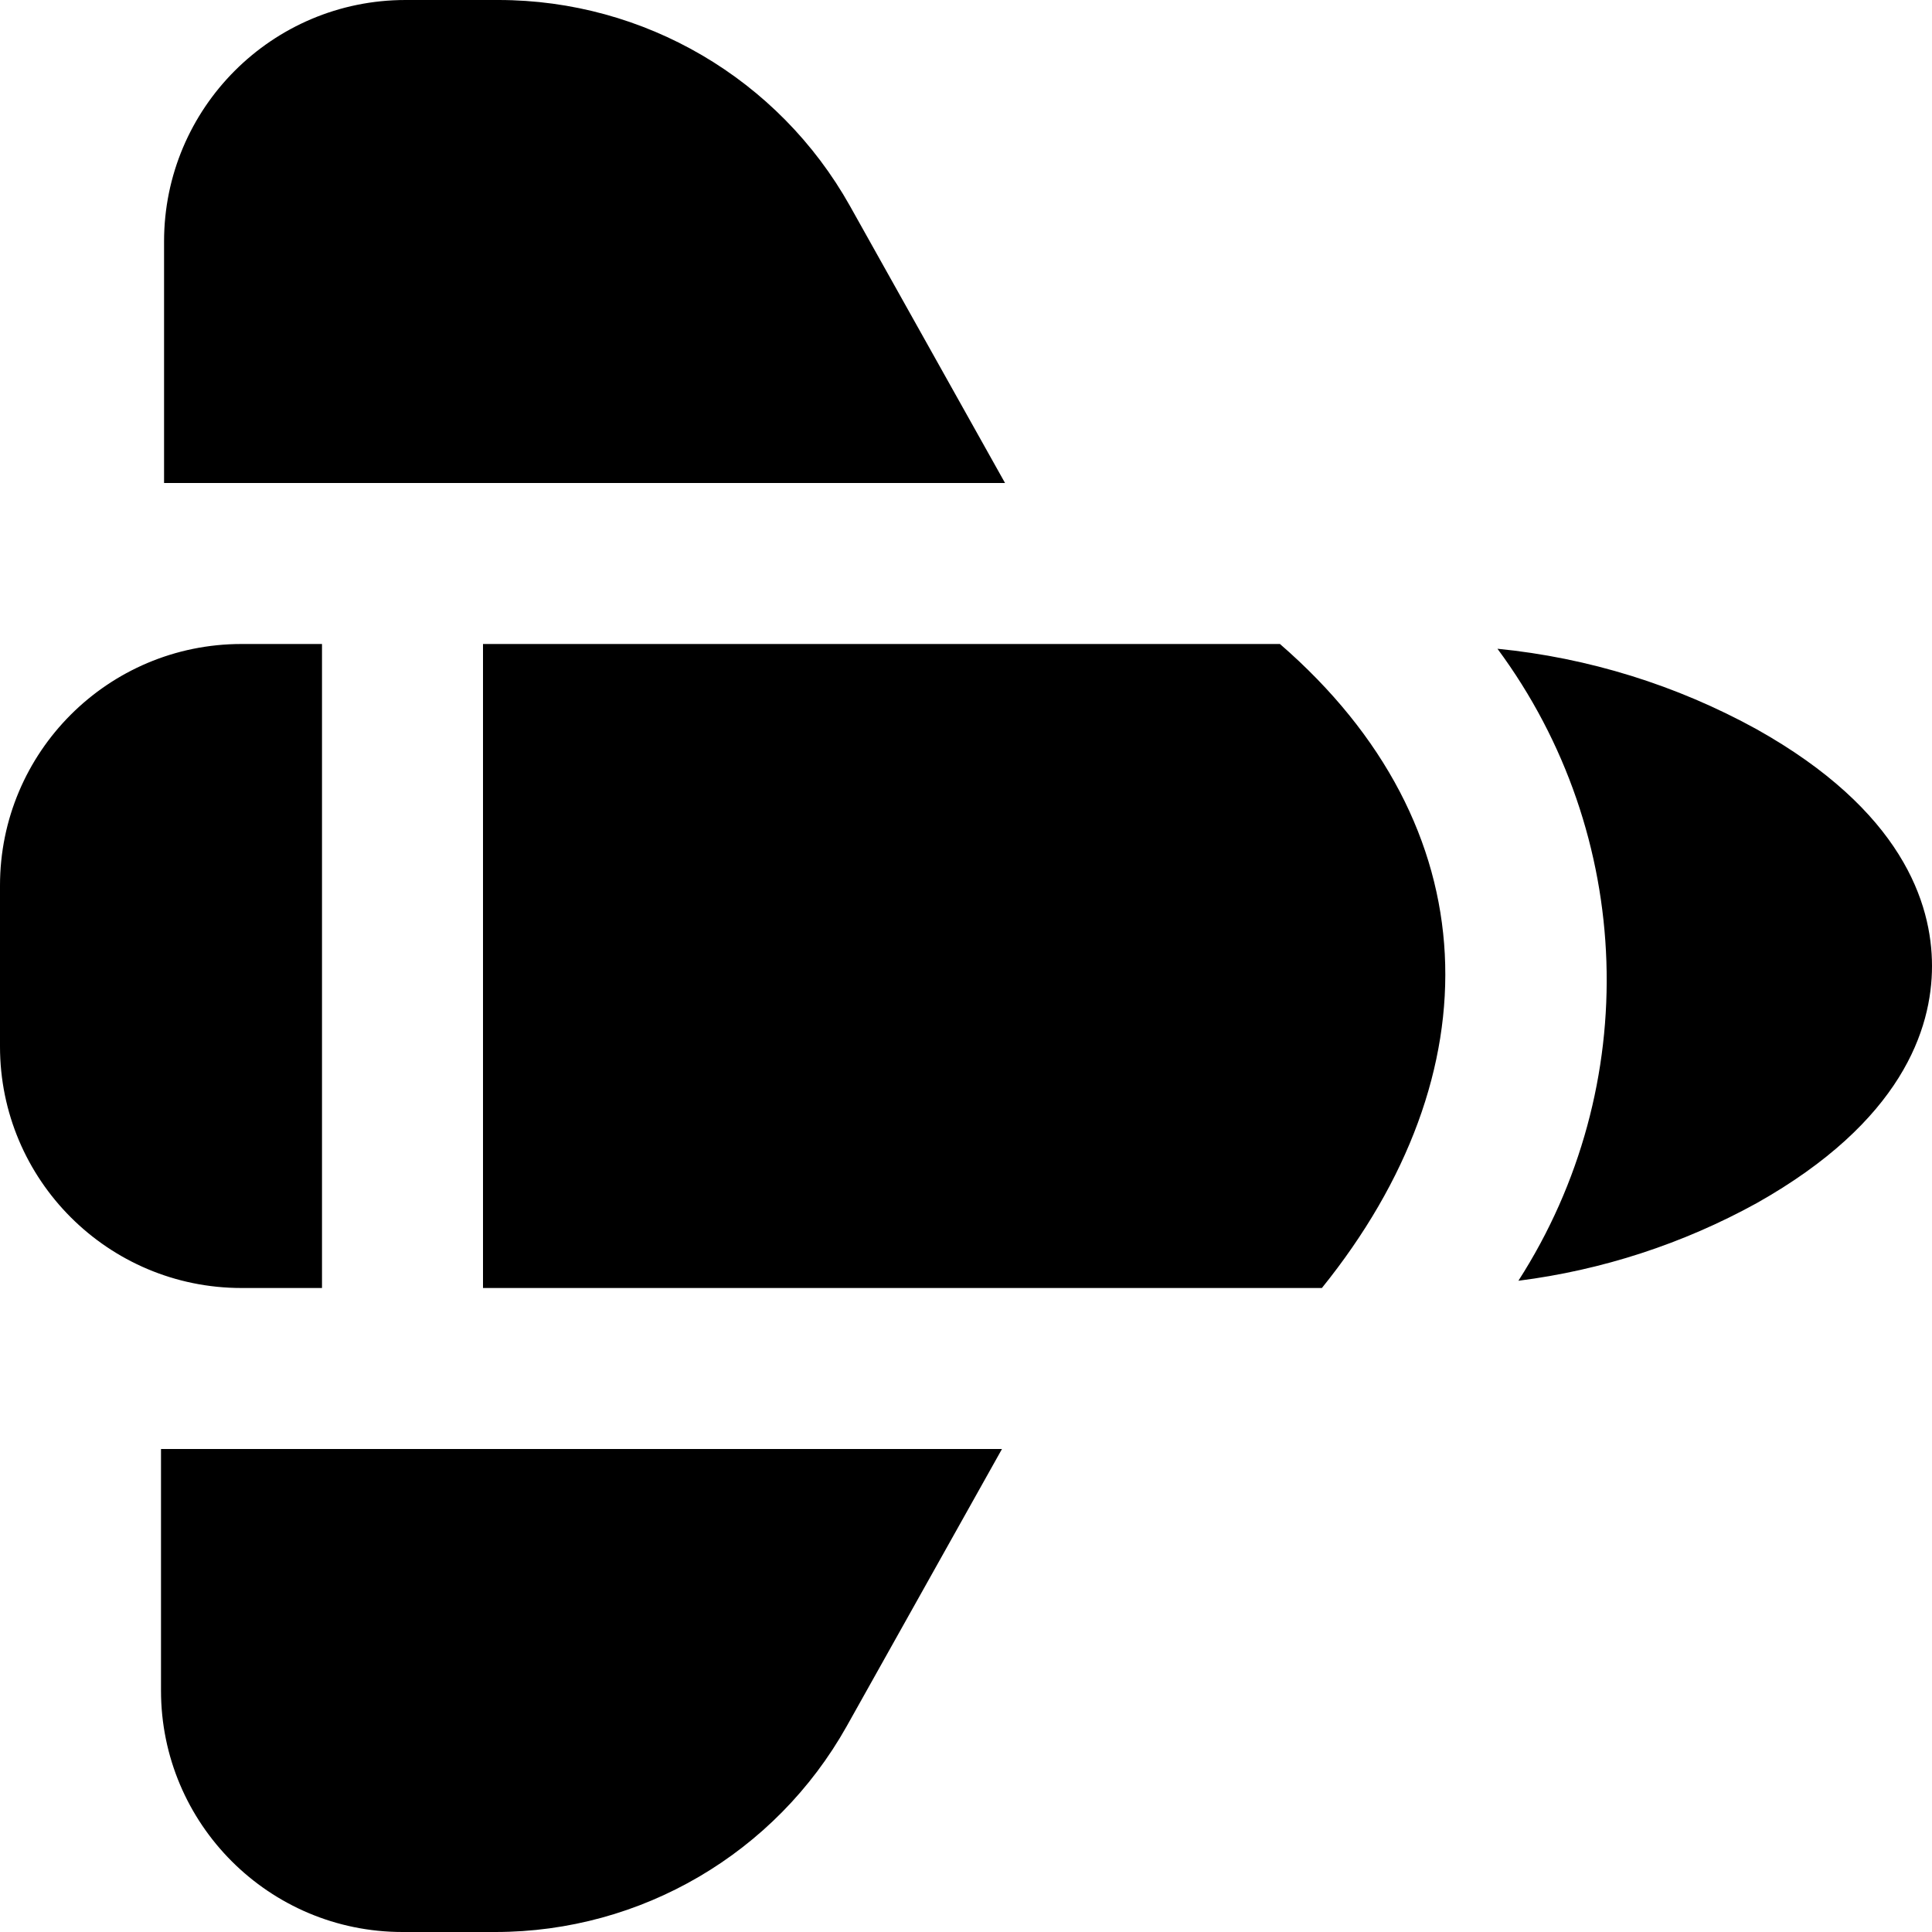
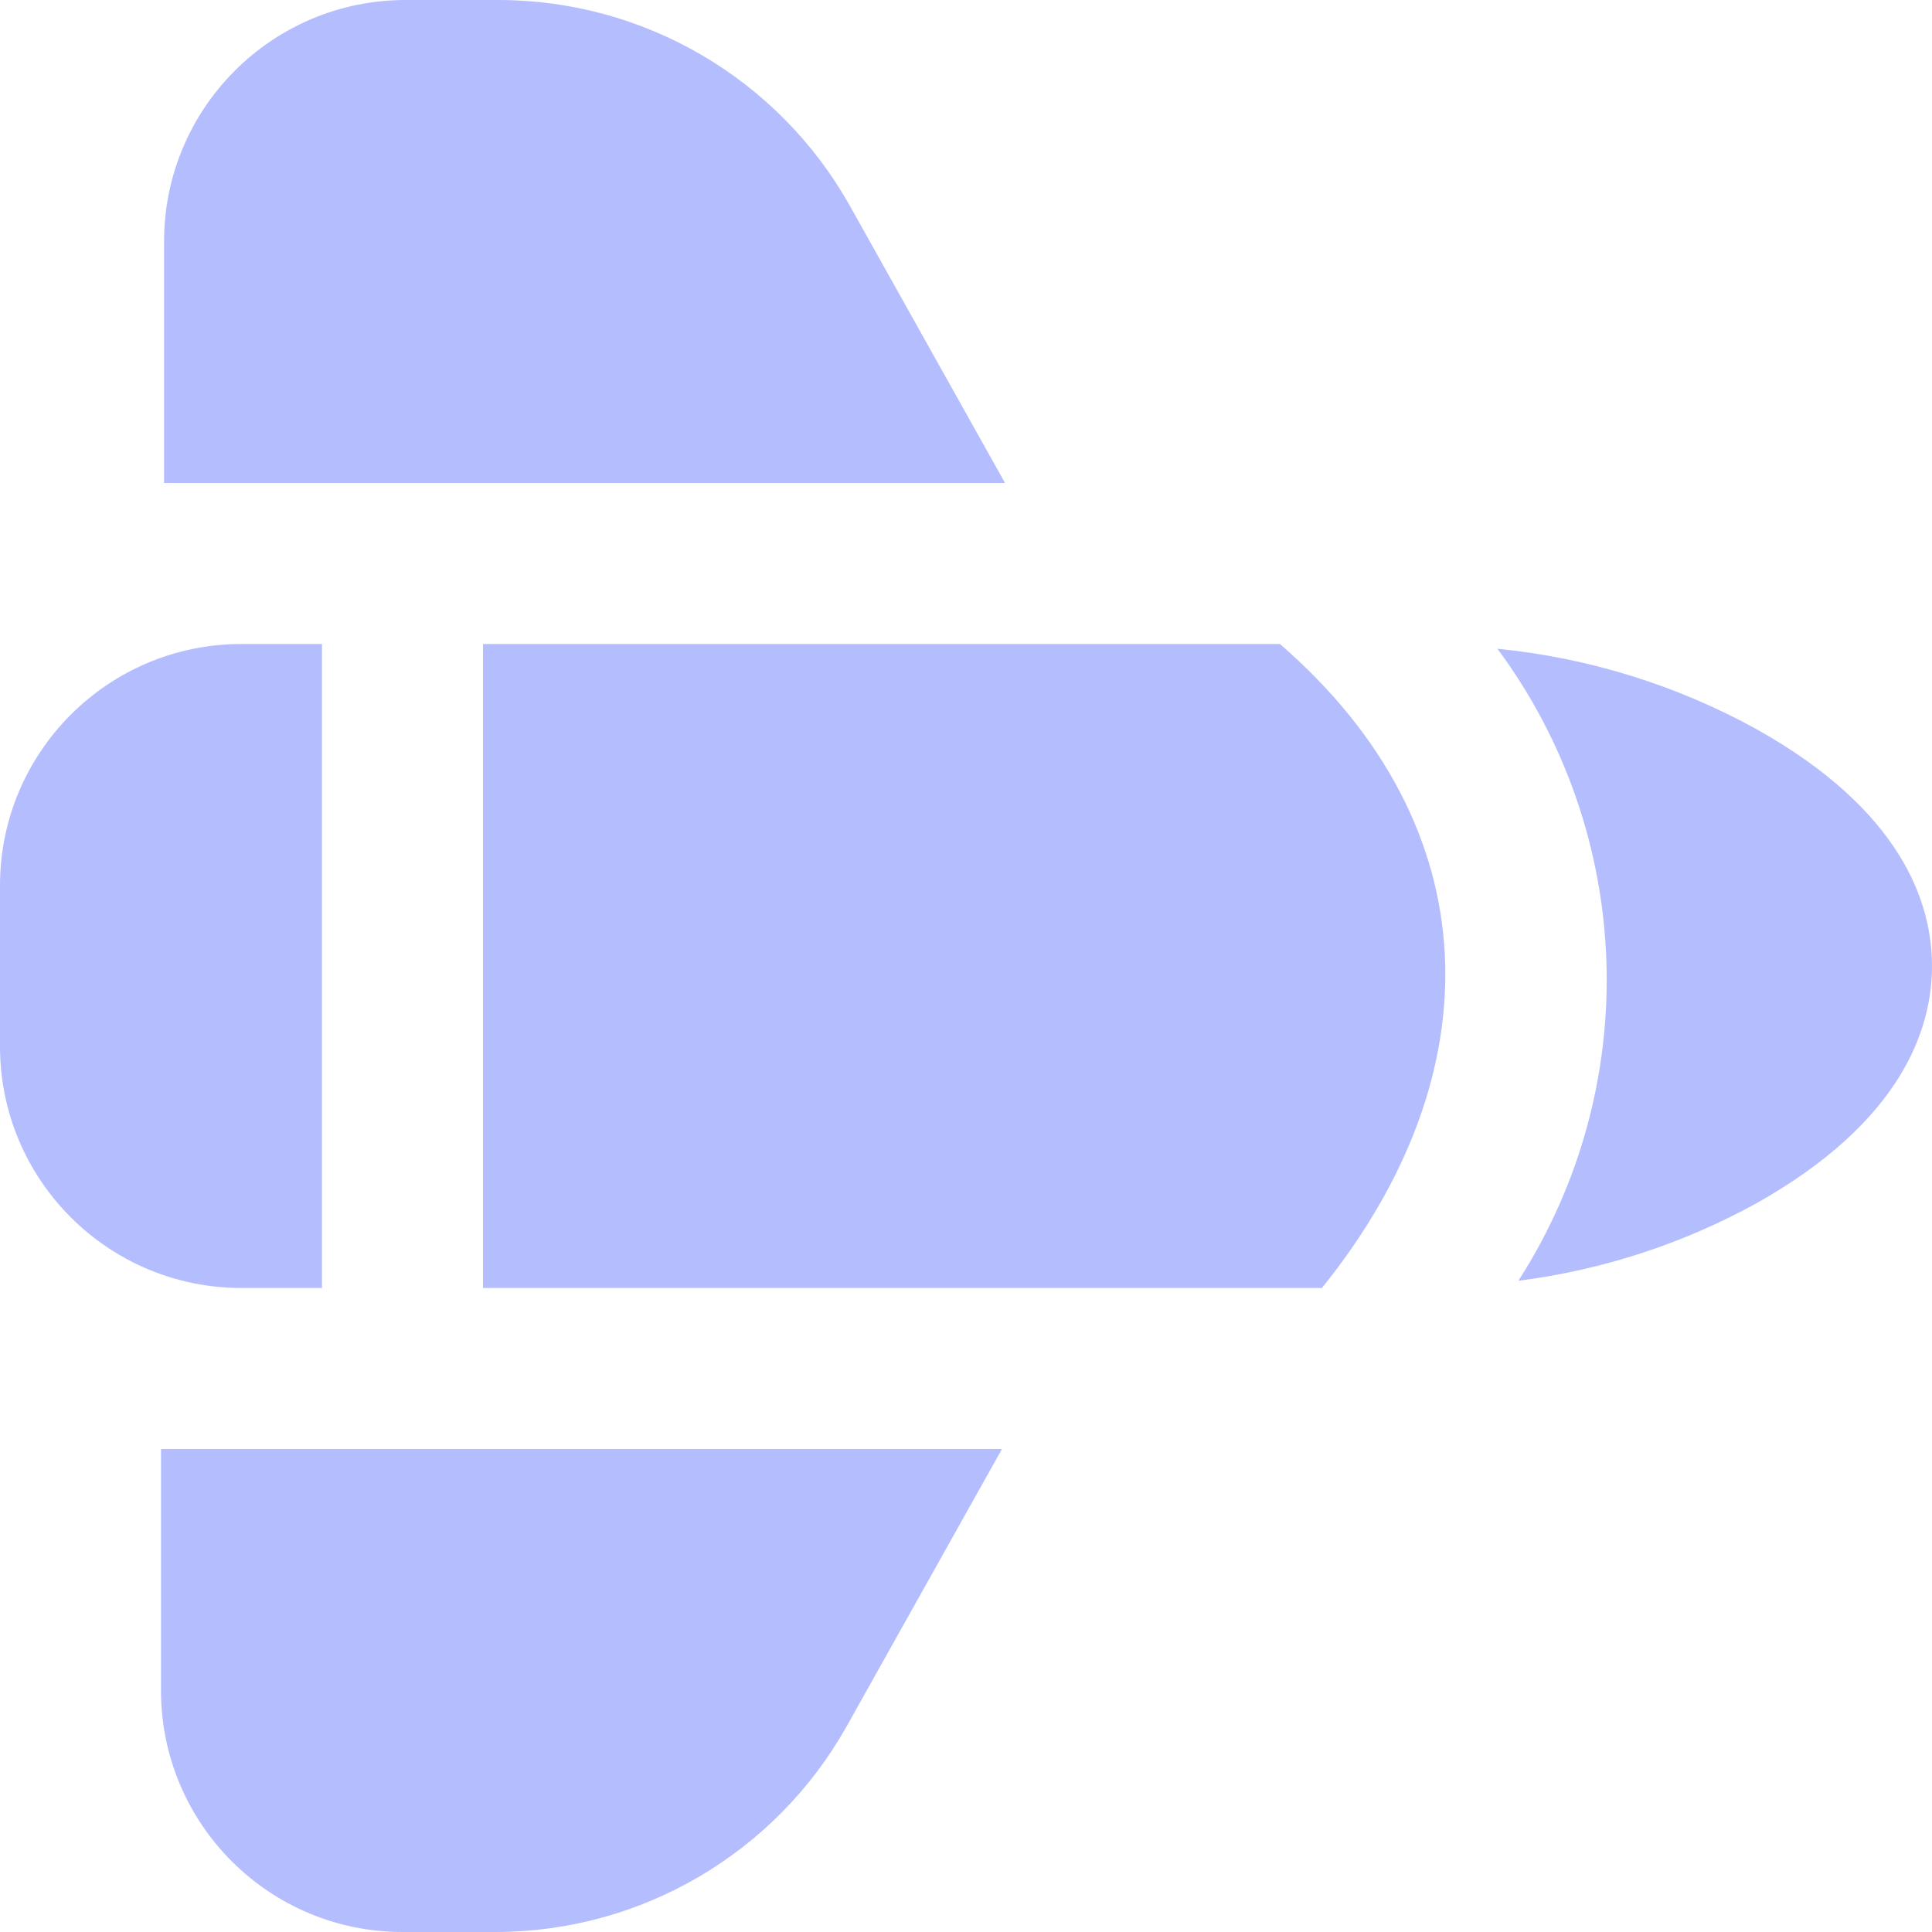
<svg xmlns="http://www.w3.org/2000/svg" id="Layer_1" data-name="Layer 1" viewBox="0 0 24 24" width="512" height="512">
-   <path d="M24,12c0,.785-.378,1.933-2.178,2.946a8.292,8.292,0,0,1-2.96.964,6.914,6.914,0,0,0-.26-7.851,8.38,8.38,0,0,1,3.22,1C23.622,10.067,24,11.215,24,12ZM15.9,8H6v8H16.421C18.57,13.336,18.517,10.269,15.9,8ZM4,8H3a3,3,0,0,0-3,3v2a3,3,0,0,0,3,3H4Zm8.485-2L10.557,2.556A5.007,5.007,0,0,0,6.194,0H5.038a3,3,0,0,0-3,3V6ZM2,18v3a3,3,0,0,0,3,3H6.156a5.005,5.005,0,0,0,4.362-2.556L12.447,18Z" />
+   <path d="M24,12c0,.785-.378,1.933-2.178,2.946a8.292,8.292,0,0,1-2.96.964,6.914,6.914,0,0,0-.26-7.851,8.38,8.38,0,0,1,3.22,1C23.622,10.067,24,11.215,24,12ZM15.9,8H6v8H16.421C18.57,13.336,18.517,10.269,15.9,8ZM4,8H3a3,3,0,0,0-3,3v2a3,3,0,0,0,3,3H4Zm8.485-2L10.557,2.556A5.007,5.007,0,0,0,6.194,0H5.038a3,3,0,0,0-3,3V6ZM2,18v3a3,3,0,0,0,3,3H6.156a5.005,5.005,0,0,0,4.362-2.556L12.447,18Z" fill="#b4befe" />
</svg>
